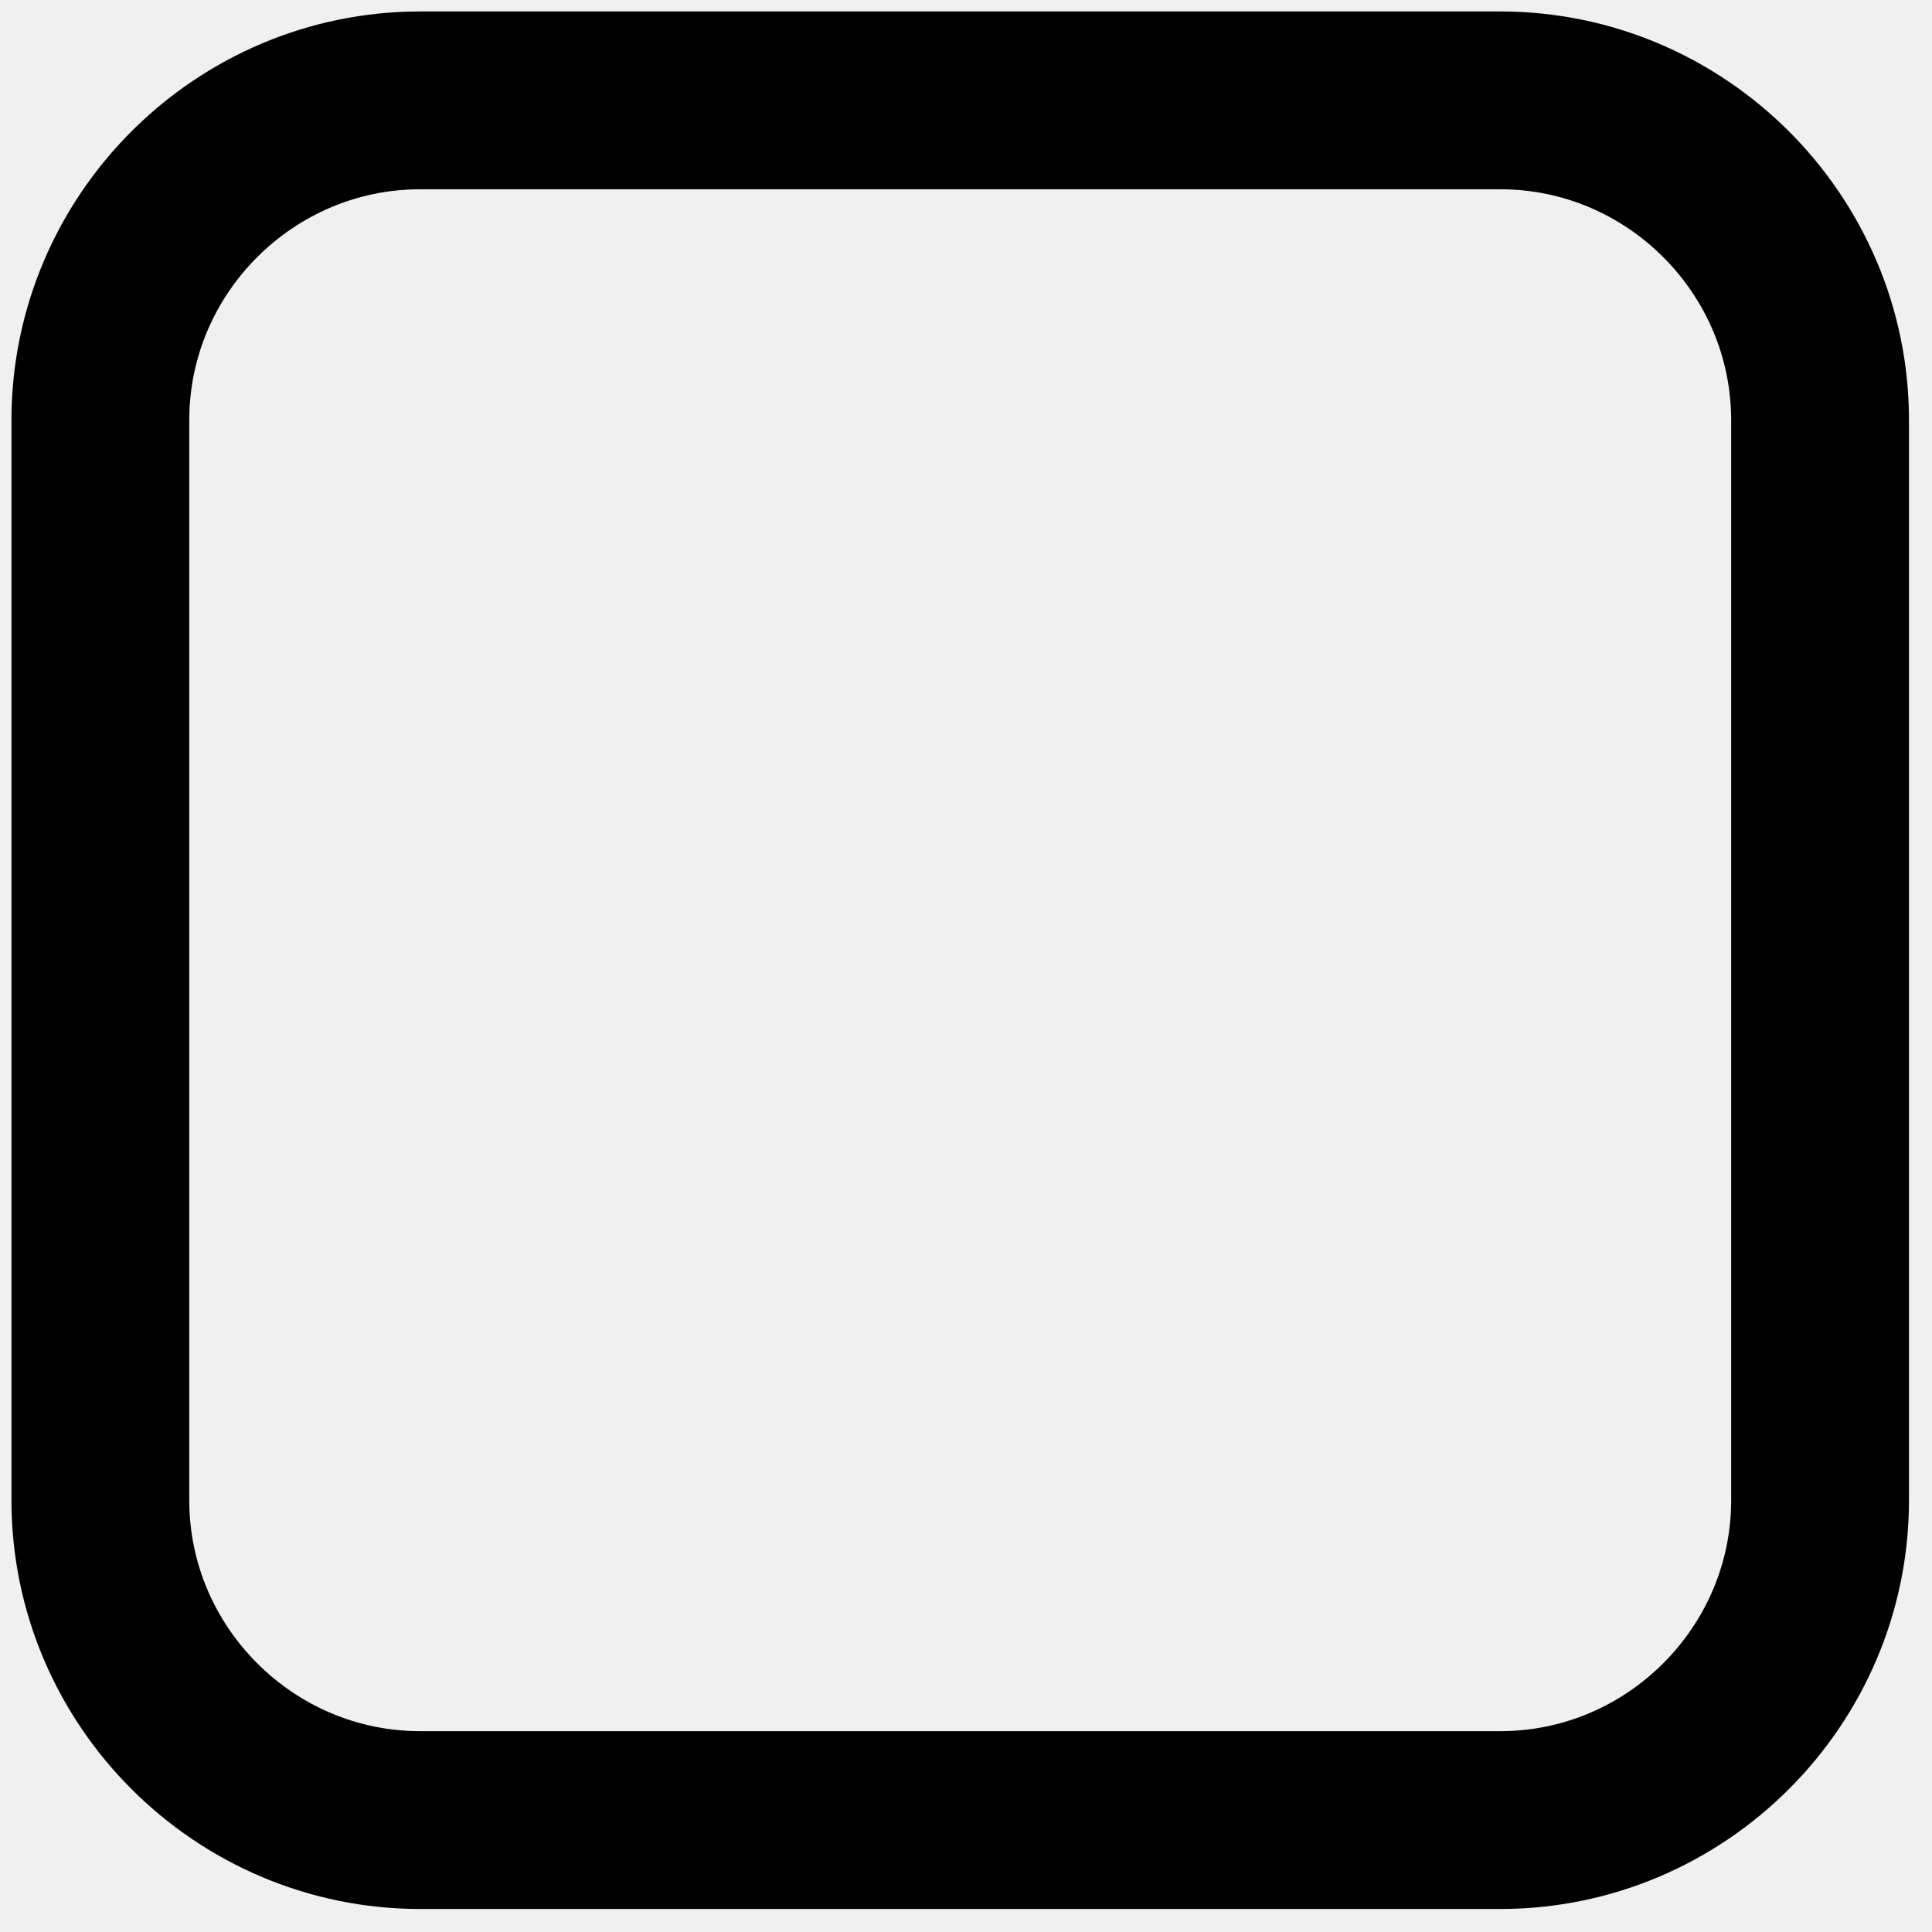
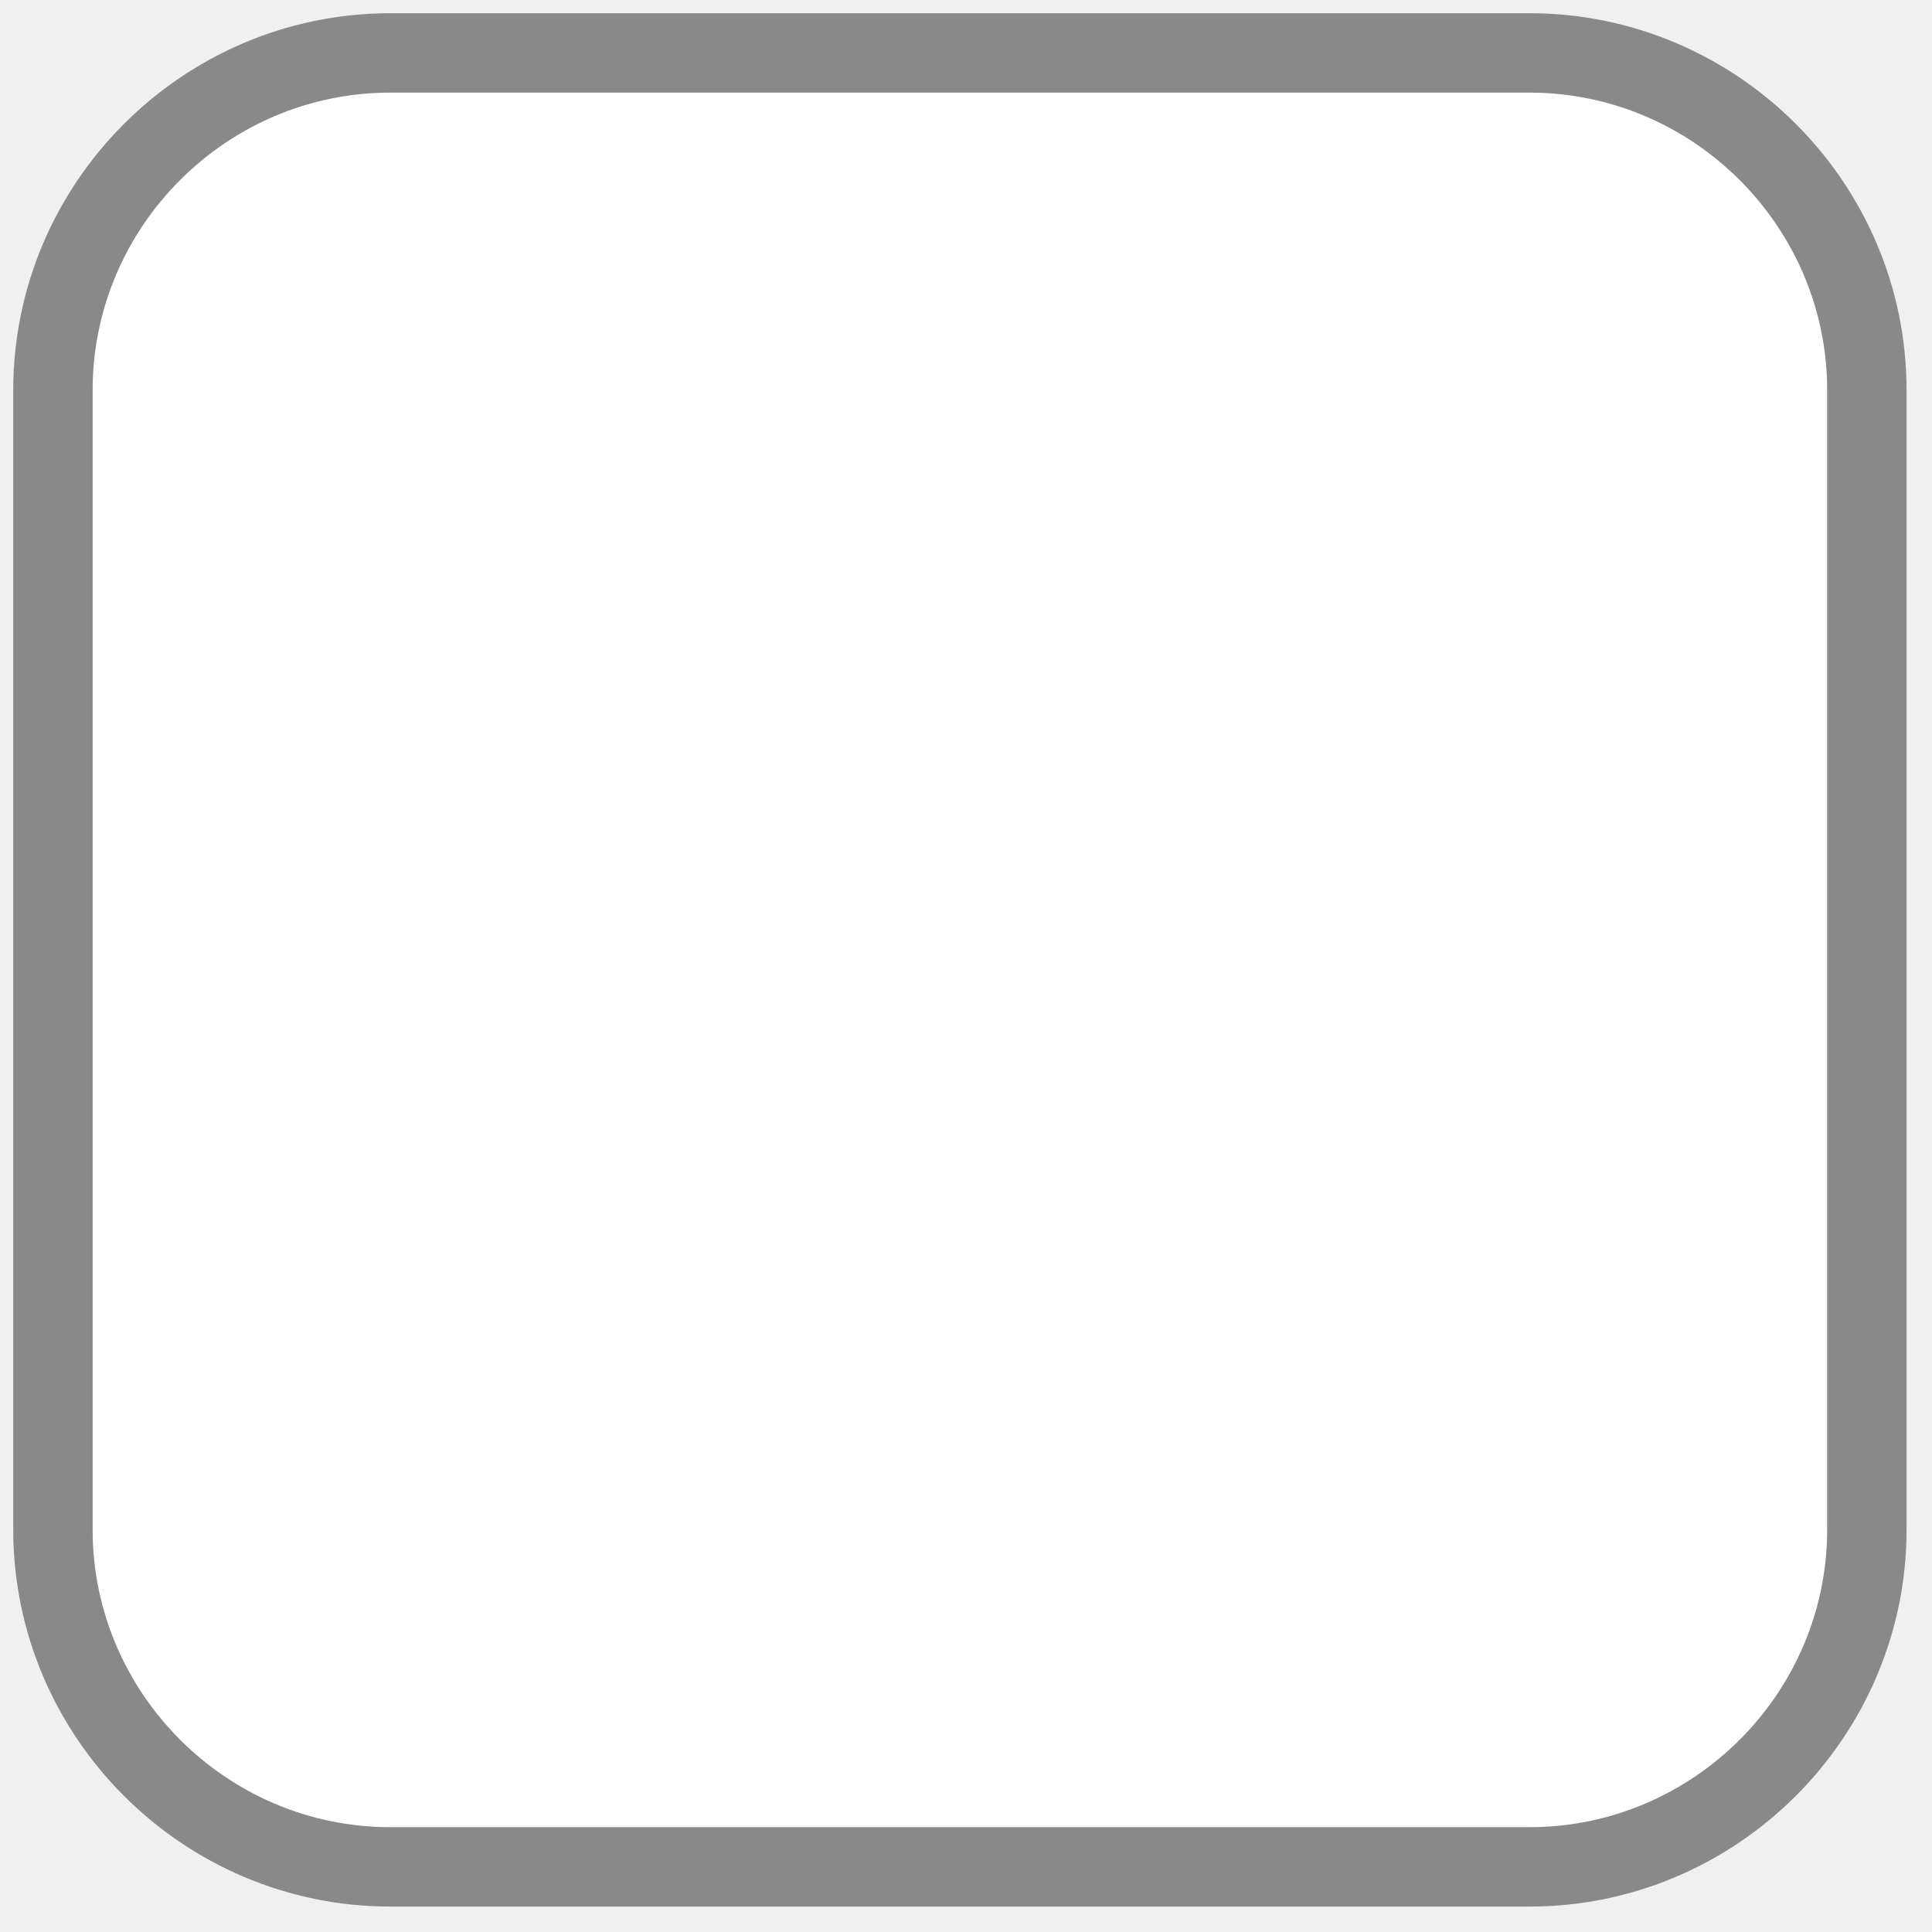
- <svg xmlns="http://www.w3.org/2000/svg" width="40" height="40" viewBox="0 0 77 77" fill="none">
-   <path d="M16.745 4H59.794C66.804 4 72.539 9.735 72.539 16.745V59.794C72.539 66.804 66.804 72.539 59.794 72.539H16.745C9.735 72.539 4 66.804 4 59.794V16.745C4 9.735 9.735 4 16.745 4Z" stroke="currentColor" stroke-width="7.087" />
+ <svg xmlns="http://www.w3.org/2000/svg" fill="none" viewBox="0 0 73 73">
+   <defs />
+   <path fill="#fff" stroke="#898989" stroke-width="3" d="M14.745 2h43.049c7.01 0 12.745 5.735 12.745 12.745v43.049c0 7.01-5.735 12.745-12.745 12.745h-43.049C7.735 70.539 2 64.804 2 57.794V14.745C2 7.735 7.735 2 14.745 2z" />
</svg>
